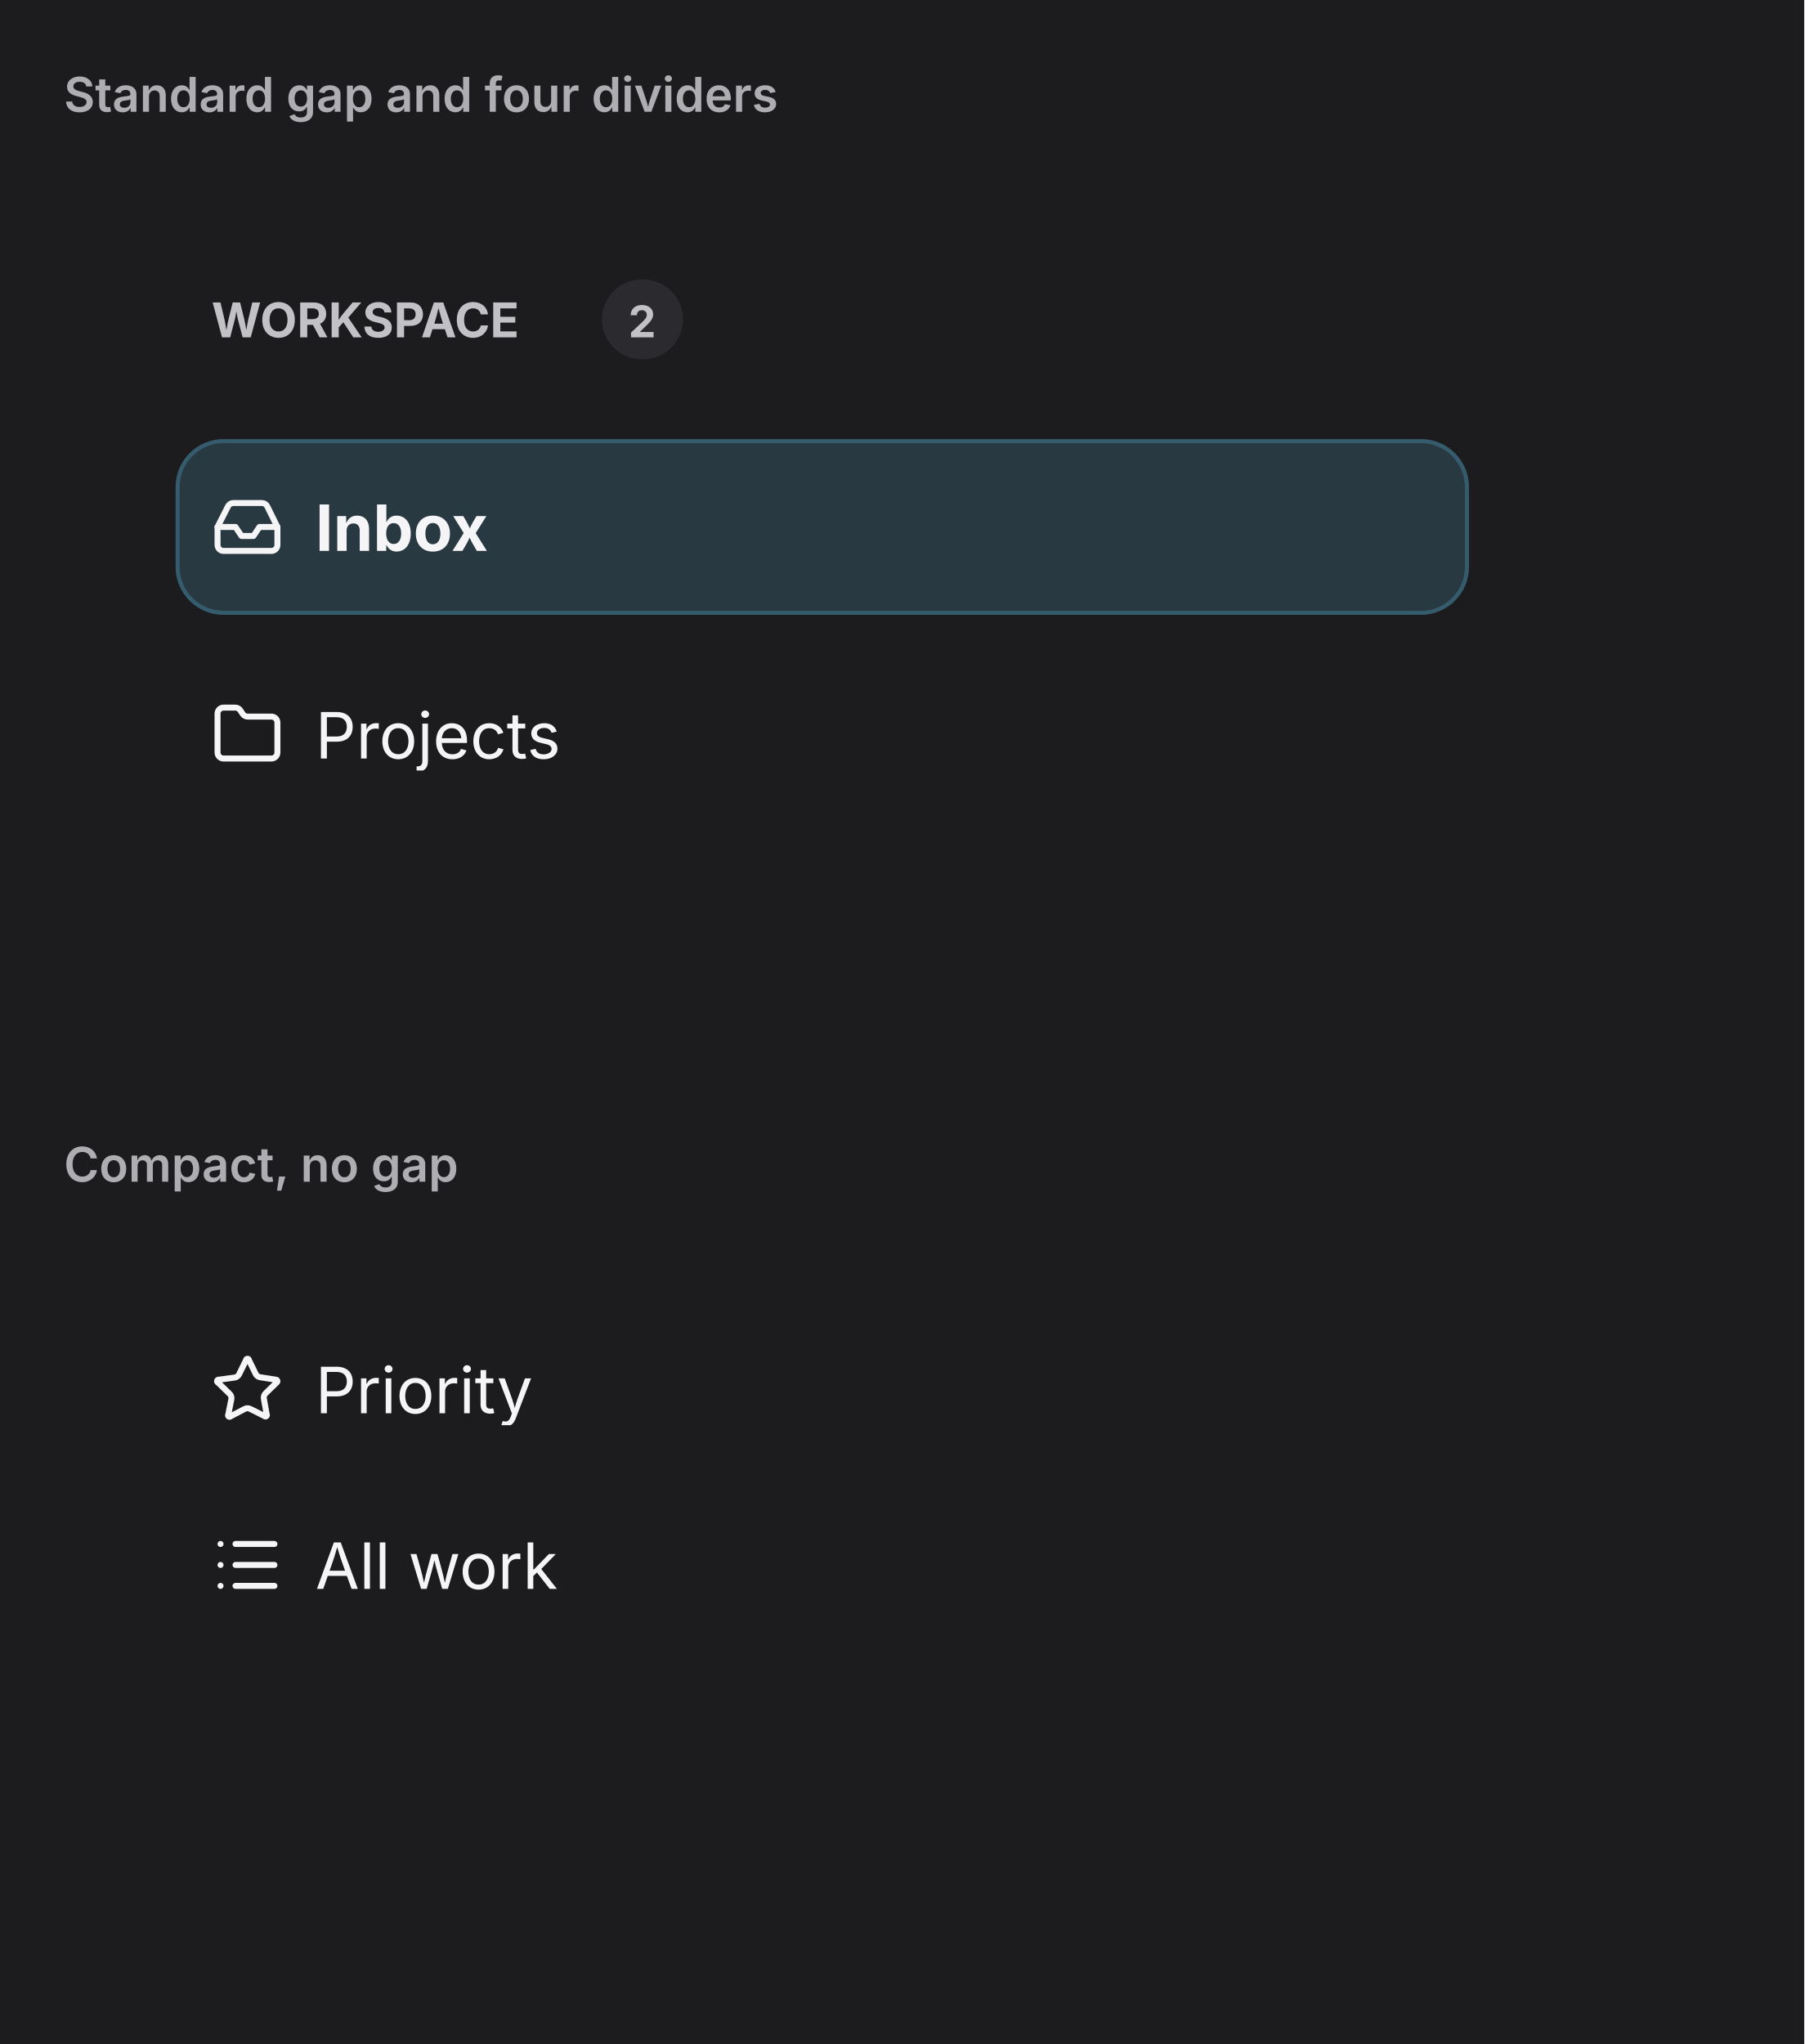
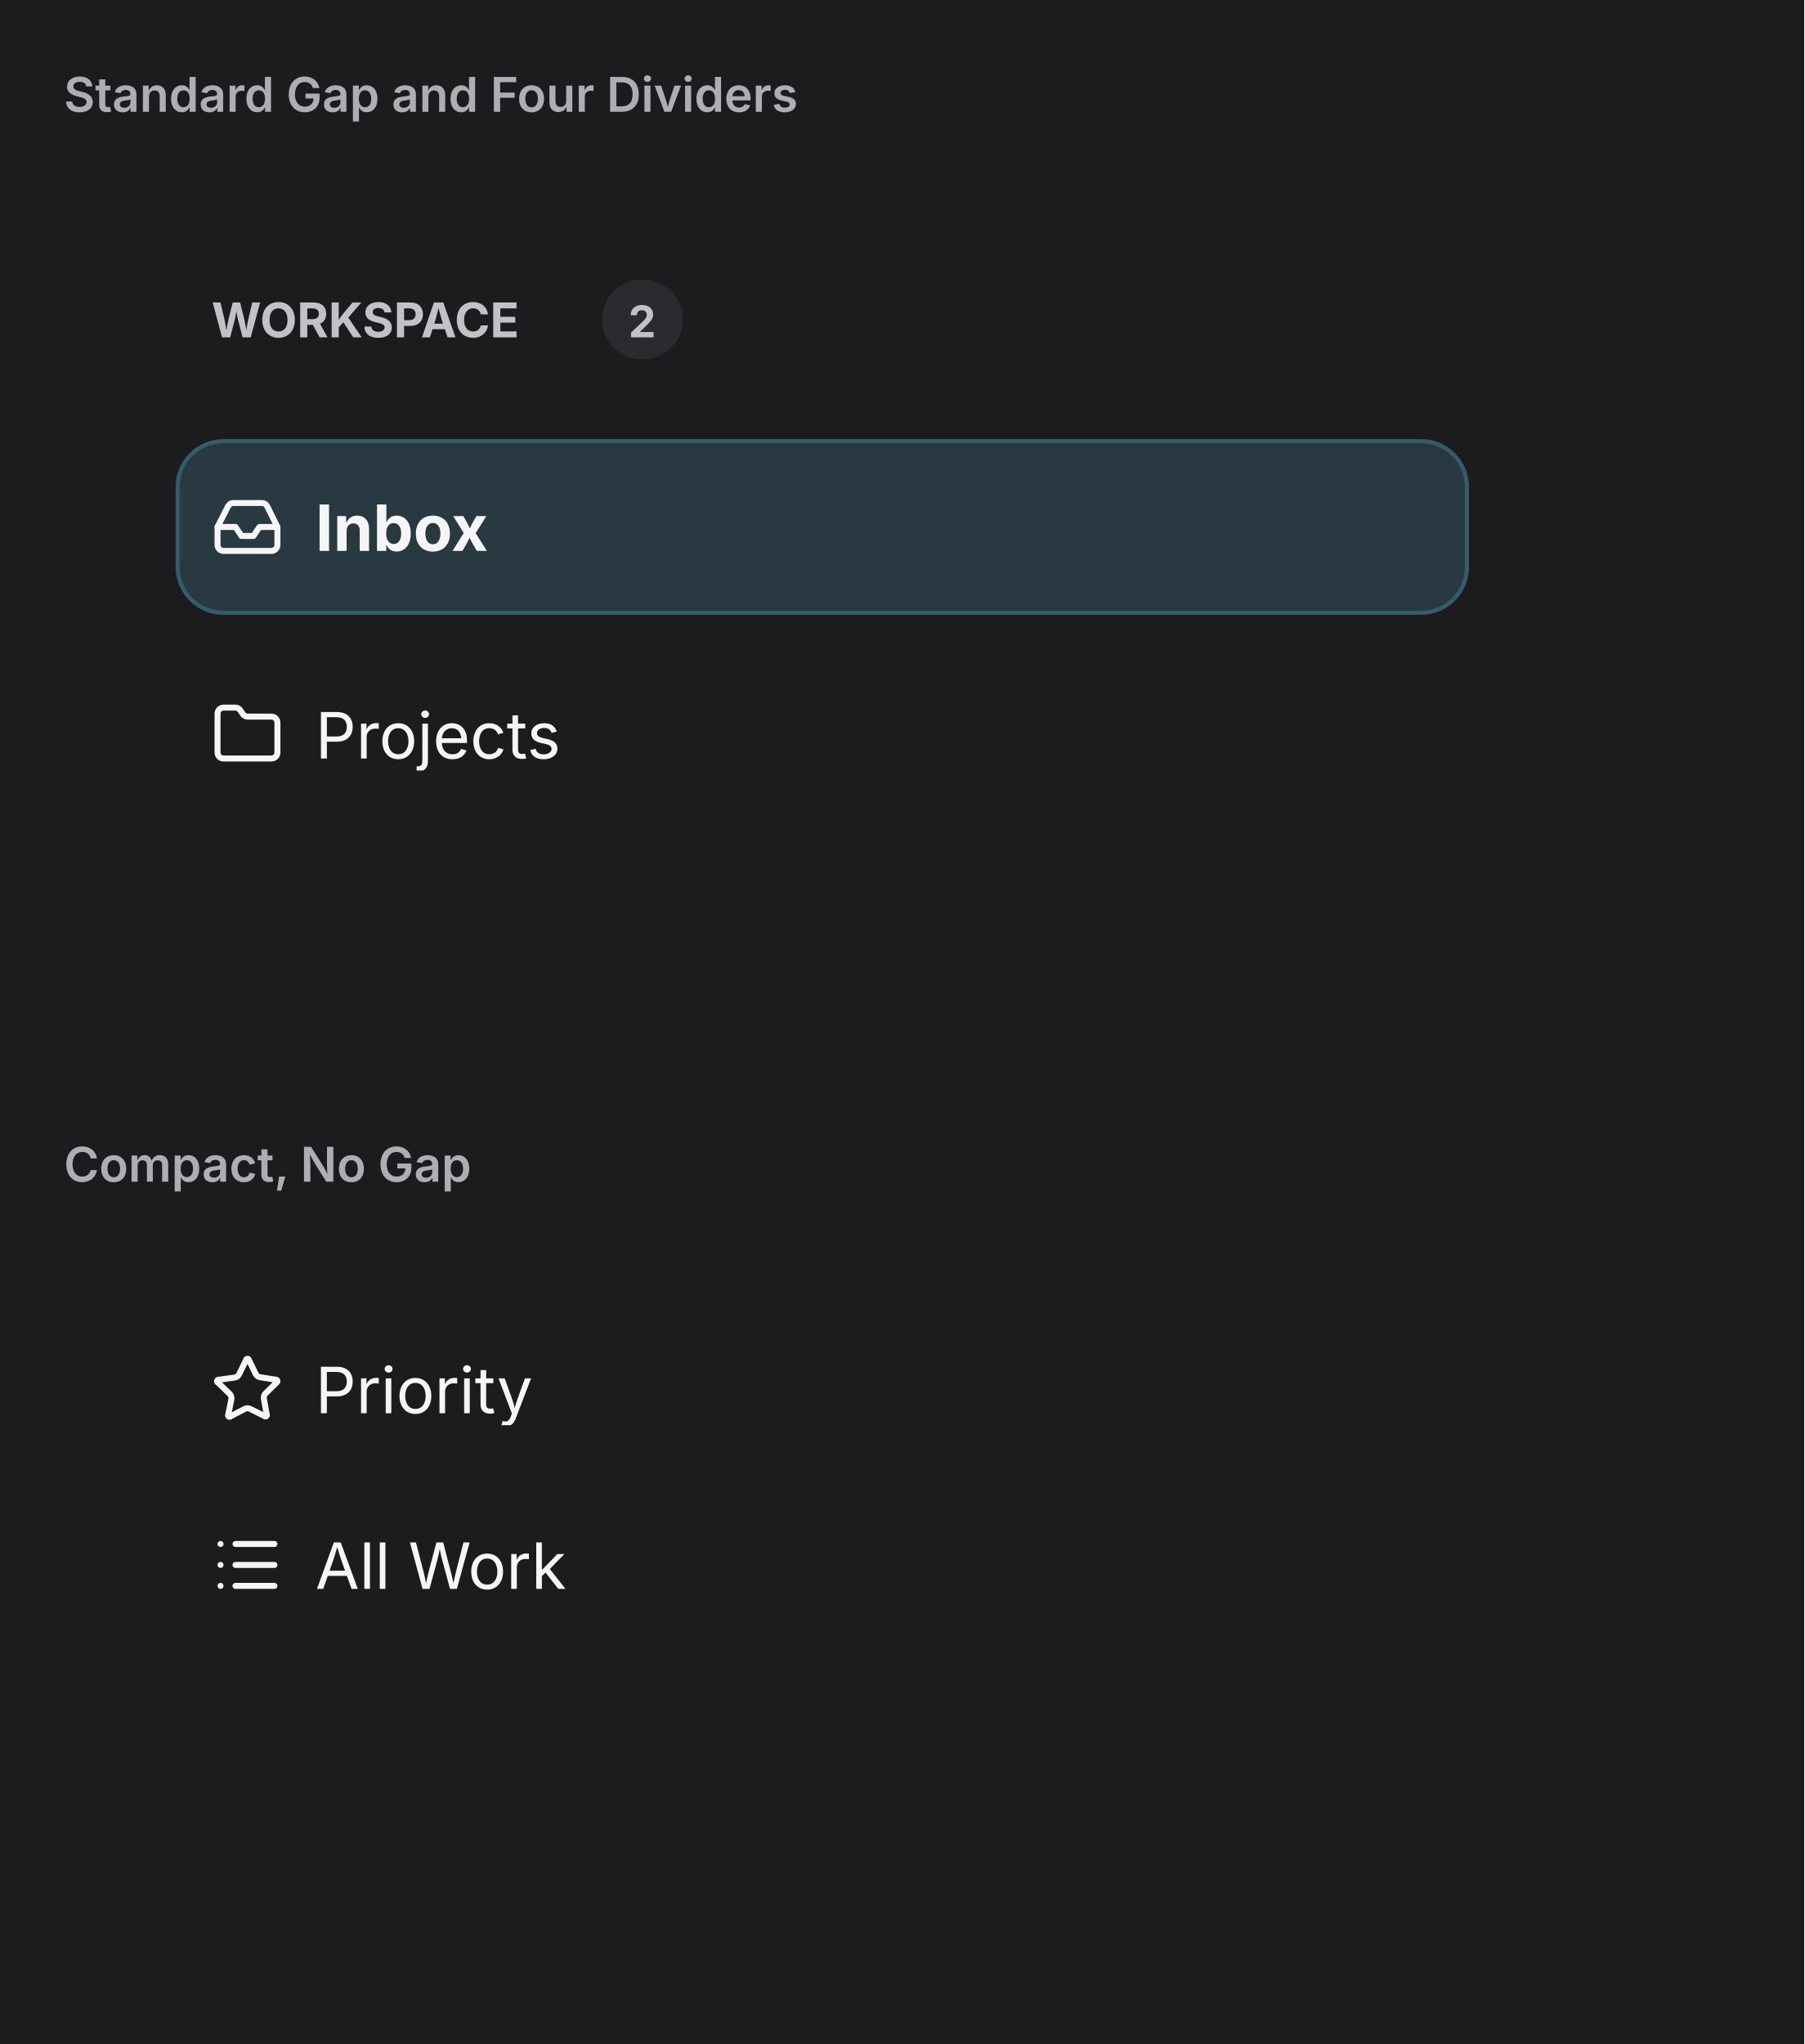
<svg xmlns="http://www.w3.org/2000/svg" viewBox="0 0 452 512" width="452" height="512">
  <defs>
    <clipPath id="cp0">
      <rect x="16" y="38" width="420" height="230" />
    </clipPath>
    <clipPath id="cp1">
      <rect x="16" y="306" width="420" height="190" />
    </clipPath>
    <clipPath id="ct2">
      <rect x="16" y="16" width="420" height="22" />
    </clipPath>
    <clipPath id="irc3">
      <rect x="16" y="38" width="420" height="230" rx="0" />
    </clipPath>
    <clipPath id="ct5">
      <rect x="16" y="284" width="420" height="22" />
    </clipPath>
    <clipPath id="irc6">
      <rect x="16" y="306" width="420" height="190" rx="0" />
    </clipPath>
  </defs>
  <rect x="0" y="0" width="452" height="512" rx="0" fill="rgb(28,28,30)" />
-   <text x="16" y="28" font-family="system-ui, &quot;-apple-system&quot;, sans-serif" font-size="12" font-weight="600" fill="rgb(174,174,178)">Standard gap and four dividers</text>
+   <text x="16" y="28" font-family="system-ui, &quot;-apple-system&quot;, sans-serif" font-size="12" font-weight="600" fill="rgb(174,174,178)">Standard Gap and Four Dividers</text>
  <g clip-path="url(#cp0)">
    <g clip-path="url(#irc3)">
      <clipPath id="svgimg4vclip">
        <rect x="16" y="38" width="420" height="230" />
      </clipPath>
      <g clip-path="url(#svgimg4vclip)">
        <g transform="translate(16 38)">
          <defs>
            <clipPath id="svgimg4cp0">
              <rect x="29" y="26.5" width="97.8" height="31" />
            </clipPath>
            <clipPath id="svgimg4ct1">
              <rect x="29" y="26.5" width="97.8" height="31" />
            </clipPath>
            <clipPath id="svgimg4ct2">
              <rect x="134.8" y="32" width="20.3" height="20" />
            </clipPath>
            <clipPath id="svgimg4cp3">
              <rect x="28" y="72" width="324" height="44" />
            </clipPath>
            <clipPath id="svgimg4ov4">
              <rect x="29" y="73" width="322" height="42" rx="11" />
            </clipPath>
            <clipPath id="svgimg4cp5">
              <rect x="37" y="85" width="18" height="18" />
            </clipPath>
            <clipPath id="svgimg4cp7">
              <rect x="63" y="85" width="272" height="18" />
            </clipPath>
            <clipPath id="svgimg4ov8">
              <rect x="63" y="85" width="272" height="18" rx="0" />
            </clipPath>
            <clipPath id="svgimg4cp9">
              <rect x="63" y="85" width="272" height="18" />
            </clipPath>
            <clipPath id="svgimg4ct10">
              <rect x="63" y="85" width="272" height="18" />
            </clipPath>
            <clipPath id="svgimg4cp11">
              <rect x="28" y="124" width="324" height="44" />
            </clipPath>
            <clipPath id="svgimg4ov12">
              <rect x="29" y="125" width="322" height="42" rx="11" />
            </clipPath>
            <clipPath id="svgimg4cp13">
              <rect x="37" y="137" width="18" height="18" />
            </clipPath>
            <clipPath id="svgimg4cp15">
              <rect x="63" y="137" width="272" height="18" />
            </clipPath>
            <clipPath id="svgimg4ov16">
              <rect x="63" y="137" width="272" height="18" rx="0" />
            </clipPath>
            <clipPath id="svgimg4cp17">
              <rect x="63" y="137" width="272" height="18" />
            </clipPath>
            <clipPath id="svgimg4ct18">
              <rect x="63" y="137" width="272" height="18" />
            </clipPath>
          </defs>
          <rect x="28.5" y="20.5" width="323" height="43" rx="11.5" fill="none" stroke="rgba(0,0,0,0)" stroke-width="1" />
          <g clip-path="url(#svgimg4cp0)">
            <g clip-path="url(#svgimg4ct1)">
              <text x="37" y="46.5" font-family="system-ui, &quot;-apple-system&quot;, sans-serif" font-size="12" font-weight="650" fill="rgb(194,194,198)">WORKSPACE</text>
            </g>
          </g>
          <rect x="134.8" y="32" width="20.3" height="20" rx="10" fill="rgba(228,228,255,0.075)" />
          <rect x="135.5" y="32.5" width="19" height="19" rx="9.5" fill="none" stroke="rgba(0,0,0,0)" stroke-width="1" />
          <text x="141.41" y="46.5" font-family="system-ui, &quot;-apple-system&quot;, sans-serif" font-size="11" font-weight="650" fill="rgb(194,194,198)">2</text>
          <g clip-path="url(#svgimg4cp3)">
            <rect x="28" y="72" width="324" height="44" rx="12" fill="rgb(40,57,66)" />
            <rect x="28.5" y="72.5" width="323" height="43" rx="11.5" fill="none" stroke="rgb(53,92,109)" stroke-width="1" />
            <g clip-path="url(#svgimg4ov4)">
              <g clip-path="url(#svgimg4cp5)">
                <g color="rgb(245, 245, 247)">
                  <clipPath id="svgimg4svgic6">
                    <rect x="37" y="85" width="18" height="18" />
                  </clipPath>
                  <g clip-path="url(#svgimg4svgic6)">
                    <g transform="matrix(.75 0 0 .75 37 85)">
                      <polyline points="22 12 16 12 14 15 10 15 8 12 2 12" style="marker:none;vector-effect:none;color-interpolation:srgb" fill="none" stroke="rgb(245, 245, 247)" stroke-width="2px" stroke-dasharray="none" stroke-linecap="round" stroke-linejoin="round" stroke-opacity="1" fill-opacity="1" opacity="1" />
                      <path d="M5.5 5.1 2 12v6a2 2 0 0 0 2 2h16a2 2 0 0 0 2-2v-6l-3.4-6.9A2 2 0 0 0 16.8 4H7.2a2 2 0 0 0-1.7 1.1" style="marker:none;vector-effect:none;color-interpolation:srgb" fill="none" stroke="rgb(245, 245, 247)" stroke-width="2px" stroke-dasharray="none" stroke-linecap="round" stroke-linejoin="round" stroke-opacity="1" fill-opacity="1" opacity="1" />
                    </g>
                  </g>
                </g>
              </g>
              <g clip-path="url(#svgimg4cp7)">
                <g clip-path="url(#svgimg4ov8)">
                  <g clip-path="url(#svgimg4cp9)">
                    <g clip-path="url(#svgimg4ct10)">
                      <text x="63" y="100" font-family="system-ui, &quot;-apple-system&quot;, sans-serif" font-size="16" font-weight="650" fill="rgb(245,245,247)">Inbox</text>
                    </g>
                  </g>
                </g>
              </g>
            </g>
          </g>
          <g clip-path="url(#svgimg4cp11)">
            <rect x="28.5" y="124.5" width="323" height="43" rx="11.5" fill="none" stroke="rgba(0,0,0,0)" stroke-width="1" />
            <g clip-path="url(#svgimg4ov12)">
              <g clip-path="url(#svgimg4cp13)">
                <g color="rgb(245, 245, 247)">
                  <clipPath id="svgimg4svgic14">
                    <rect x="37" y="137" width="18" height="18" />
                  </clipPath>
                  <g clip-path="url(#svgimg4svgic14)">
                    <g transform="matrix(.75 0 0 .75 37 137)">
                      <path d="M20 20a2 2 0 0 0 2-2V8a2 2 0 0 0-2-2h-7.9a2 2 0 0 1-1.7-.9l-.8-1.2A2 2 0 0 0 7.9 3H4a2 2 0 0 0-2 2v13a2 2 0 0 0 2 2Z" style="marker:none;vector-effect:none;color-interpolation:srgb" fill="none" stroke="rgb(245, 245, 247)" stroke-width="2px" stroke-dasharray="none" stroke-linecap="round" stroke-linejoin="round" stroke-opacity="1" fill-opacity="1" opacity="1" />
                    </g>
                  </g>
                </g>
              </g>
              <g clip-path="url(#svgimg4cp15)">
                <g clip-path="url(#svgimg4ov16)">
                  <g clip-path="url(#svgimg4cp17)">
                    <g clip-path="url(#svgimg4ct18)">
                      <text x="63" y="152" font-family="system-ui, &quot;-apple-system&quot;, sans-serif" font-size="16" fill="rgb(245,245,247)">Projects</text>
                    </g>
                  </g>
                </g>
              </g>
            </g>
          </g>
        </g>
      </g>
    </g>
  </g>
-   <text x="16" y="296" font-family="system-ui, &quot;-apple-system&quot;, sans-serif" font-size="12" font-weight="600" fill="rgb(174,174,178)">Compact, no gap</text>
+   <text x="16" y="296" font-family="system-ui, &quot;-apple-system&quot;, sans-serif" font-size="12" font-weight="600" fill="rgb(174,174,178)">Compact, No Gap</text>
  <g clip-path="url(#cp1)">
    <g clip-path="url(#irc6)">
      <clipPath id="svgimg7vclip">
        <rect x="16" y="306" width="420" height="190" />
      </clipPath>
      <g clip-path="url(#svgimg7vclip)">
        <g transform="translate(16 306)">
          <defs>
            <clipPath id="svgimg7cp0">
              <rect x="28" y="20" width="324" height="44" />
            </clipPath>
            <clipPath id="svgimg7ov1">
              <rect x="29" y="21" width="322" height="42" rx="11" />
            </clipPath>
            <clipPath id="svgimg7cp2">
              <rect x="37" y="33" width="18" height="18" />
            </clipPath>
            <clipPath id="svgimg7cp4">
              <rect x="63" y="33" width="272" height="18" />
            </clipPath>
            <clipPath id="svgimg7ov5">
              <rect x="63" y="33" width="272" height="18" rx="0" />
            </clipPath>
            <clipPath id="svgimg7cp6">
              <rect x="63" y="33" width="272" height="18" />
            </clipPath>
            <clipPath id="svgimg7ct7">
              <rect x="63" y="33" width="272" height="18" />
            </clipPath>
            <clipPath id="svgimg7cp8">
              <rect x="28" y="64" width="324" height="44" />
            </clipPath>
            <clipPath id="svgimg7ov9">
              <rect x="29" y="65" width="322" height="42" rx="11" />
            </clipPath>
            <clipPath id="svgimg7cp10">
              <rect x="37" y="77" width="18" height="18" />
            </clipPath>
            <clipPath id="svgimg7cp12">
              <rect x="63" y="77" width="272" height="18" />
            </clipPath>
            <clipPath id="svgimg7ov13">
              <rect x="63" y="77" width="272" height="18" rx="0" />
            </clipPath>
            <clipPath id="svgimg7cp14">
              <rect x="63" y="77" width="272" height="18" />
            </clipPath>
            <clipPath id="svgimg7ct15">
              <rect x="63" y="77" width="272" height="18" />
            </clipPath>
          </defs>
          <g clip-path="url(#svgimg7cp0)">
            <rect x="28.5" y="20.5" width="323" height="43" rx="11.5" fill="none" stroke="rgba(0,0,0,0)" stroke-width="1" />
            <g clip-path="url(#svgimg7ov1)">
              <g clip-path="url(#svgimg7cp2)">
                <g color="rgb(245, 245, 247)">
                  <clipPath id="svgimg7svgic3">
                    <rect x="37" y="33" width="18" height="18" />
                  </clipPath>
                  <g clip-path="url(#svgimg7svgic3)">
                    <g transform="matrix(.75 0 0 .75 37 33)">
                      <path d="M11.5 2.3a.5.5 0 0 1 1 0L14.8 7a2 2 0 0 0 1.6 1l5.1.8a.5.5 0 0 1 .3.9l-3.7 3.6a2 2 0 0 0-.6 2l.9 5a.5.5 0 0 1-.8.6L13 18.6a2 2 0 0 0-2 0L6.4 21a.5.5 0 0 1-.8-.6l1-5a2 2 0 0 0-.7-2L2.2 9.8a.5.5 0 0 1 .3-1l5.1-.7A2 2 0 0 0 9.2 7Z" style="marker:none;vector-effect:none;color-interpolation:srgb" fill="none" stroke="rgb(245, 245, 247)" stroke-width="2px" stroke-dasharray="none" stroke-linecap="round" stroke-linejoin="round" stroke-opacity="1" fill-opacity="1" opacity="1" />
                    </g>
                  </g>
                </g>
              </g>
              <g clip-path="url(#svgimg7cp4)">
                <g clip-path="url(#svgimg7ov5)">
                  <g clip-path="url(#svgimg7cp6)">
                    <g clip-path="url(#svgimg7ct7)">
                      <text x="63" y="48" font-family="system-ui, &quot;-apple-system&quot;, sans-serif" font-size="16" fill="rgb(245,245,247)">Priority</text>
                    </g>
                  </g>
                </g>
              </g>
            </g>
          </g>
          <g clip-path="url(#svgimg7cp8)">
            <rect x="28.5" y="64.5" width="323" height="43" rx="11.5" fill="none" stroke="rgba(0,0,0,0)" stroke-width="1" />
            <g clip-path="url(#svgimg7ov9)">
              <g clip-path="url(#svgimg7cp10)">
                <g color="rgb(245, 245, 247)">
                  <clipPath id="svgimg7svgic11">
                    <rect x="37" y="77" width="18" height="18" />
                  </clipPath>
                  <g clip-path="url(#svgimg7svgic11)">
                    <g transform="matrix(.75 0 0 .75 37 77)">
                      <path d="M3 5z" style="marker:none;vector-effect:none;color-interpolation:srgb" fill="none" stroke="rgb(245, 245, 247)" stroke-width="2px" stroke-dasharray="none" stroke-linecap="round" stroke-linejoin="round" stroke-opacity="1" fill-opacity="1" opacity="1" />
                      <path d="M3 12z" style="marker:none;vector-effect:none;color-interpolation:srgb" fill="none" stroke="rgb(245, 245, 247)" stroke-width="2px" stroke-dasharray="none" stroke-linecap="round" stroke-linejoin="round" stroke-opacity="1" fill-opacity="1" opacity="1" />
                      <path d="M3 19z" style="marker:none;vector-effect:none;color-interpolation:srgb" fill="none" stroke="rgb(245, 245, 247)" stroke-width="2px" stroke-dasharray="none" stroke-linecap="round" stroke-linejoin="round" stroke-opacity="1" fill-opacity="1" opacity="1" />
                      <path d="M8 5h13" style="marker:none;vector-effect:none;color-interpolation:srgb" fill="none" stroke="rgb(245, 245, 247)" stroke-width="2px" stroke-dasharray="none" stroke-linecap="round" stroke-linejoin="round" stroke-opacity="1" fill-opacity="1" opacity="1" />
                      <path d="M8 12h13" style="marker:none;vector-effect:none;color-interpolation:srgb" fill="none" stroke="rgb(245, 245, 247)" stroke-width="2px" stroke-dasharray="none" stroke-linecap="round" stroke-linejoin="round" stroke-opacity="1" fill-opacity="1" opacity="1" />
                      <path d="M8 19h13" style="marker:none;vector-effect:none;color-interpolation:srgb" fill="none" stroke="rgb(245, 245, 247)" stroke-width="2px" stroke-dasharray="none" stroke-linecap="round" stroke-linejoin="round" stroke-opacity="1" fill-opacity="1" opacity="1" />
                    </g>
                  </g>
                </g>
              </g>
              <g clip-path="url(#svgimg7cp12)">
                <g clip-path="url(#svgimg7ov13)">
                  <g clip-path="url(#svgimg7cp14)">
                    <g clip-path="url(#svgimg7ct15)">
-                       <text x="63" y="92" font-family="system-ui, &quot;-apple-system&quot;, sans-serif" font-size="16" fill="rgb(245,245,247)">All work</text>
+                       <text x="63" y="92" font-family="system-ui, &quot;-apple-system&quot;, sans-serif" font-size="16" fill="rgb(245,245,247)">All Work</text>
                    </g>
                  </g>
                </g>
              </g>
            </g>
          </g>
        </g>
      </g>
    </g>
  </g>
</svg>
